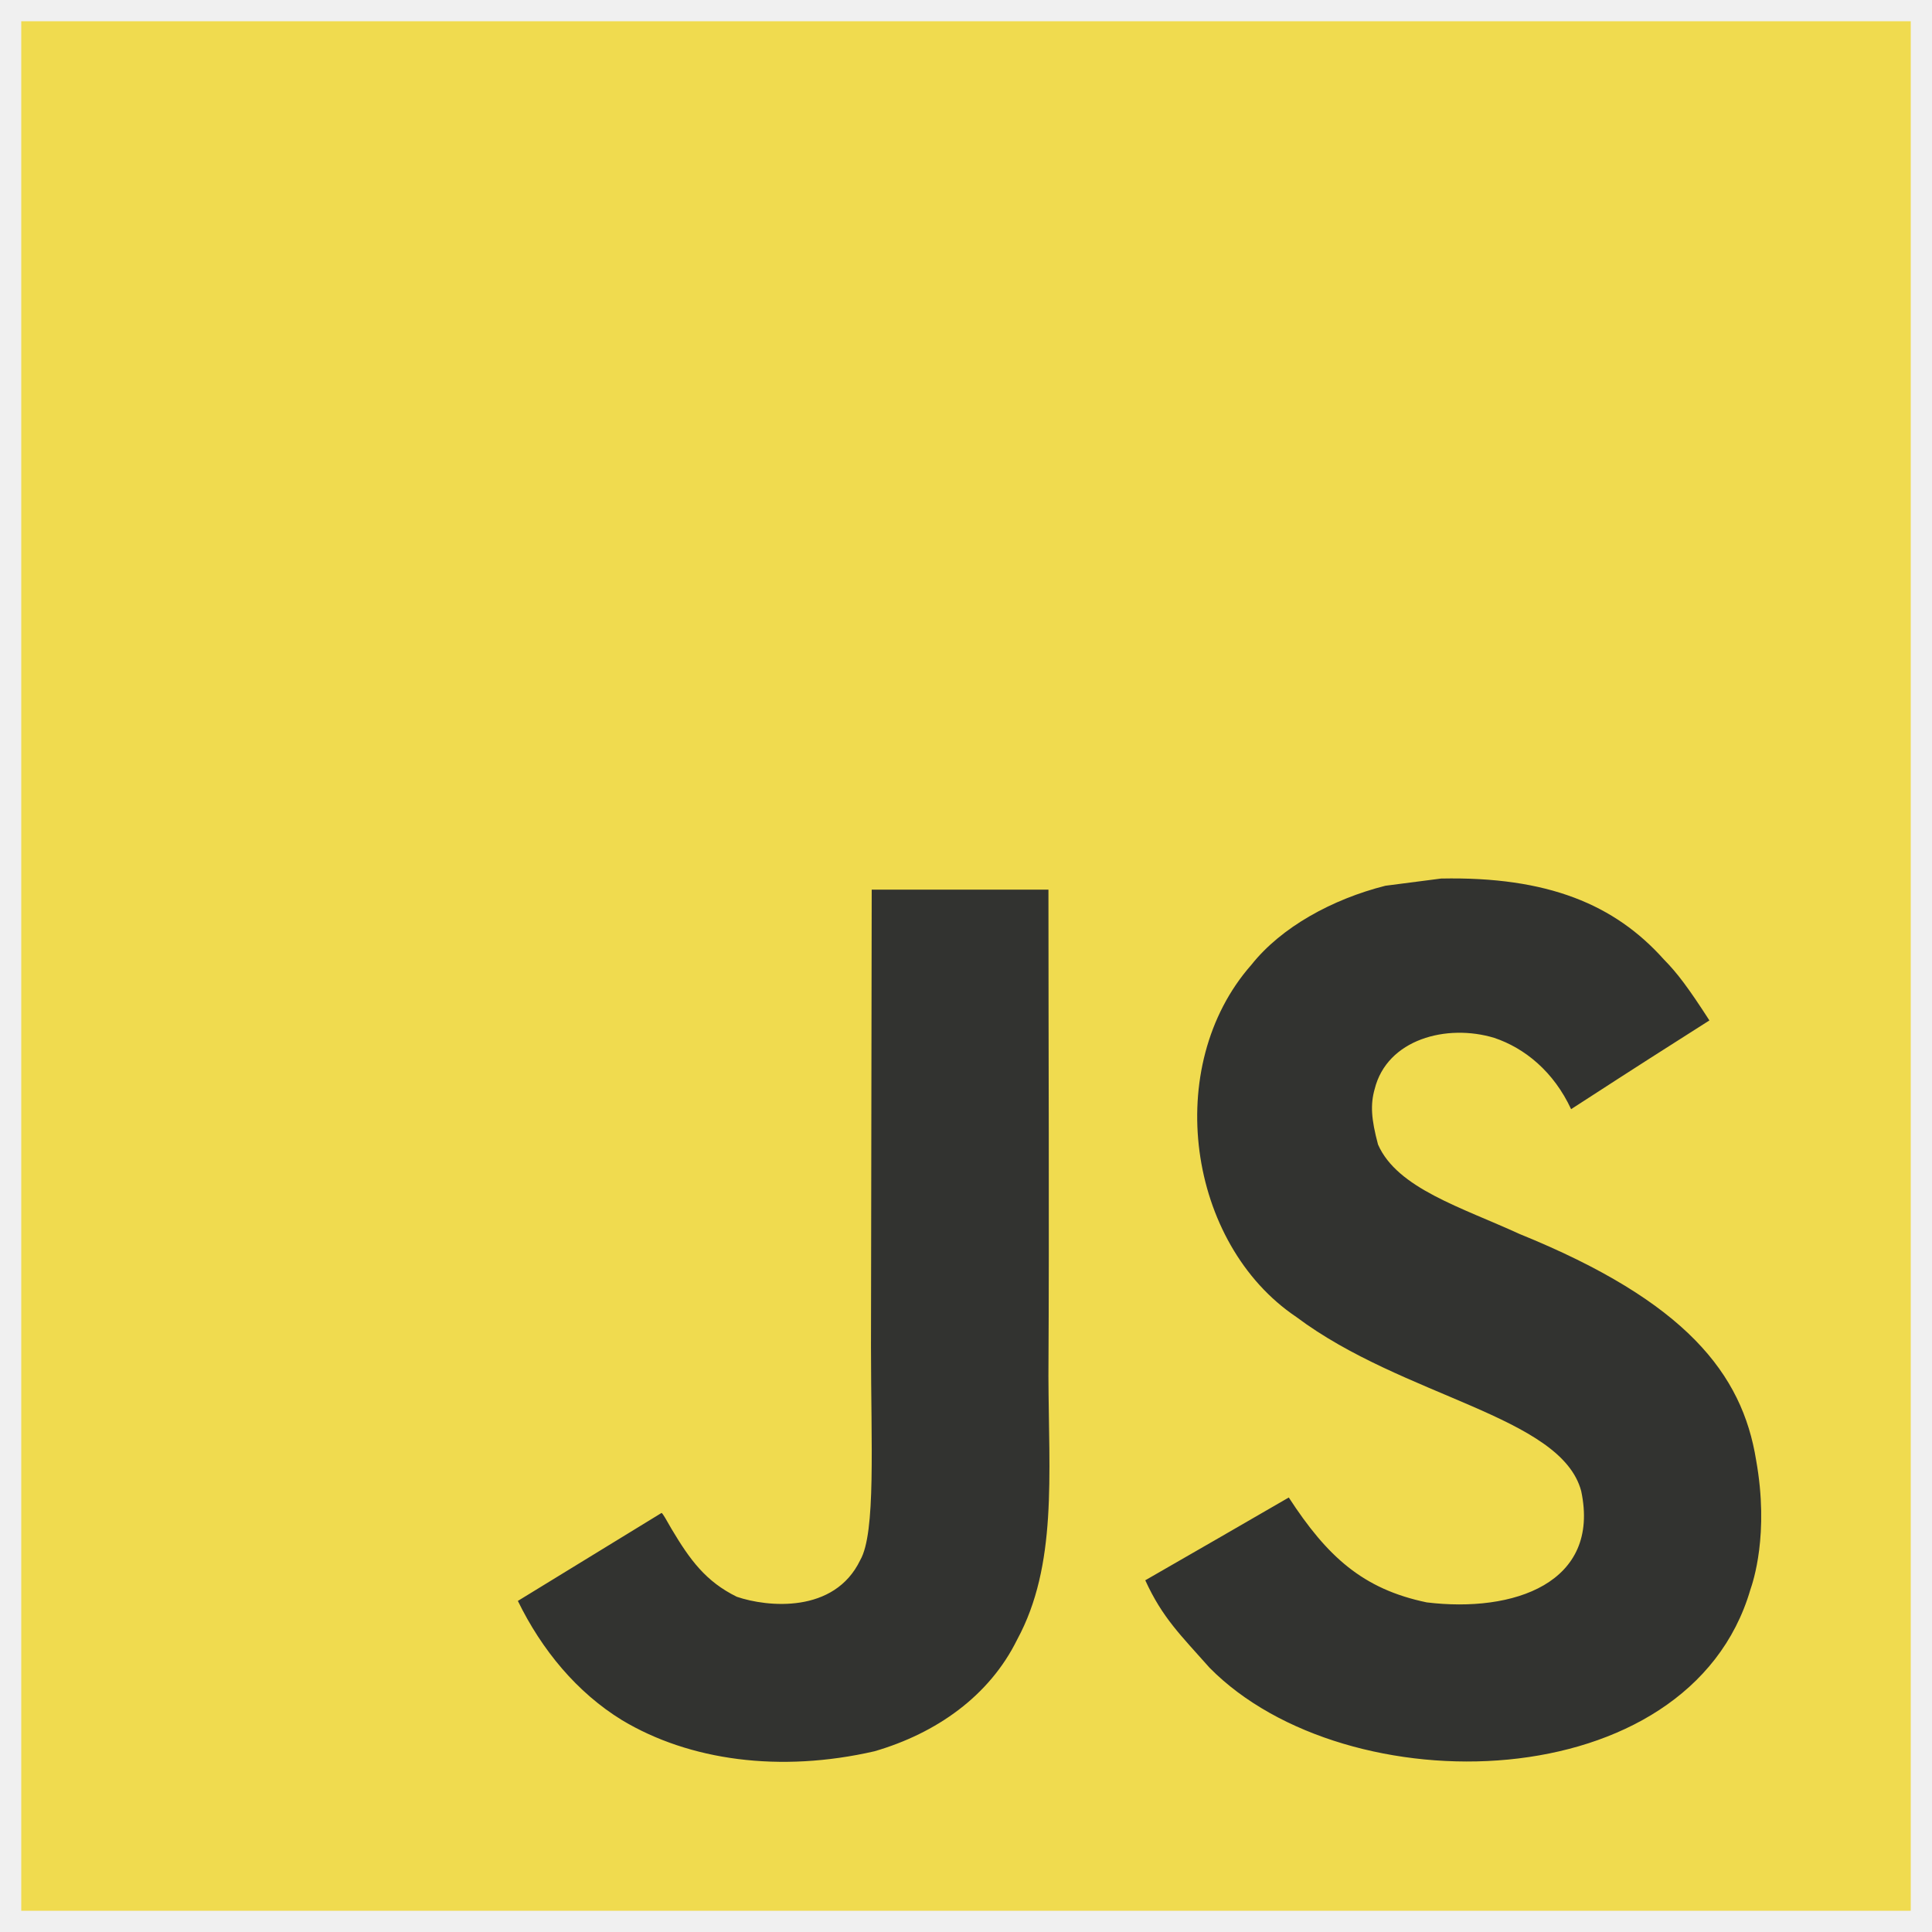
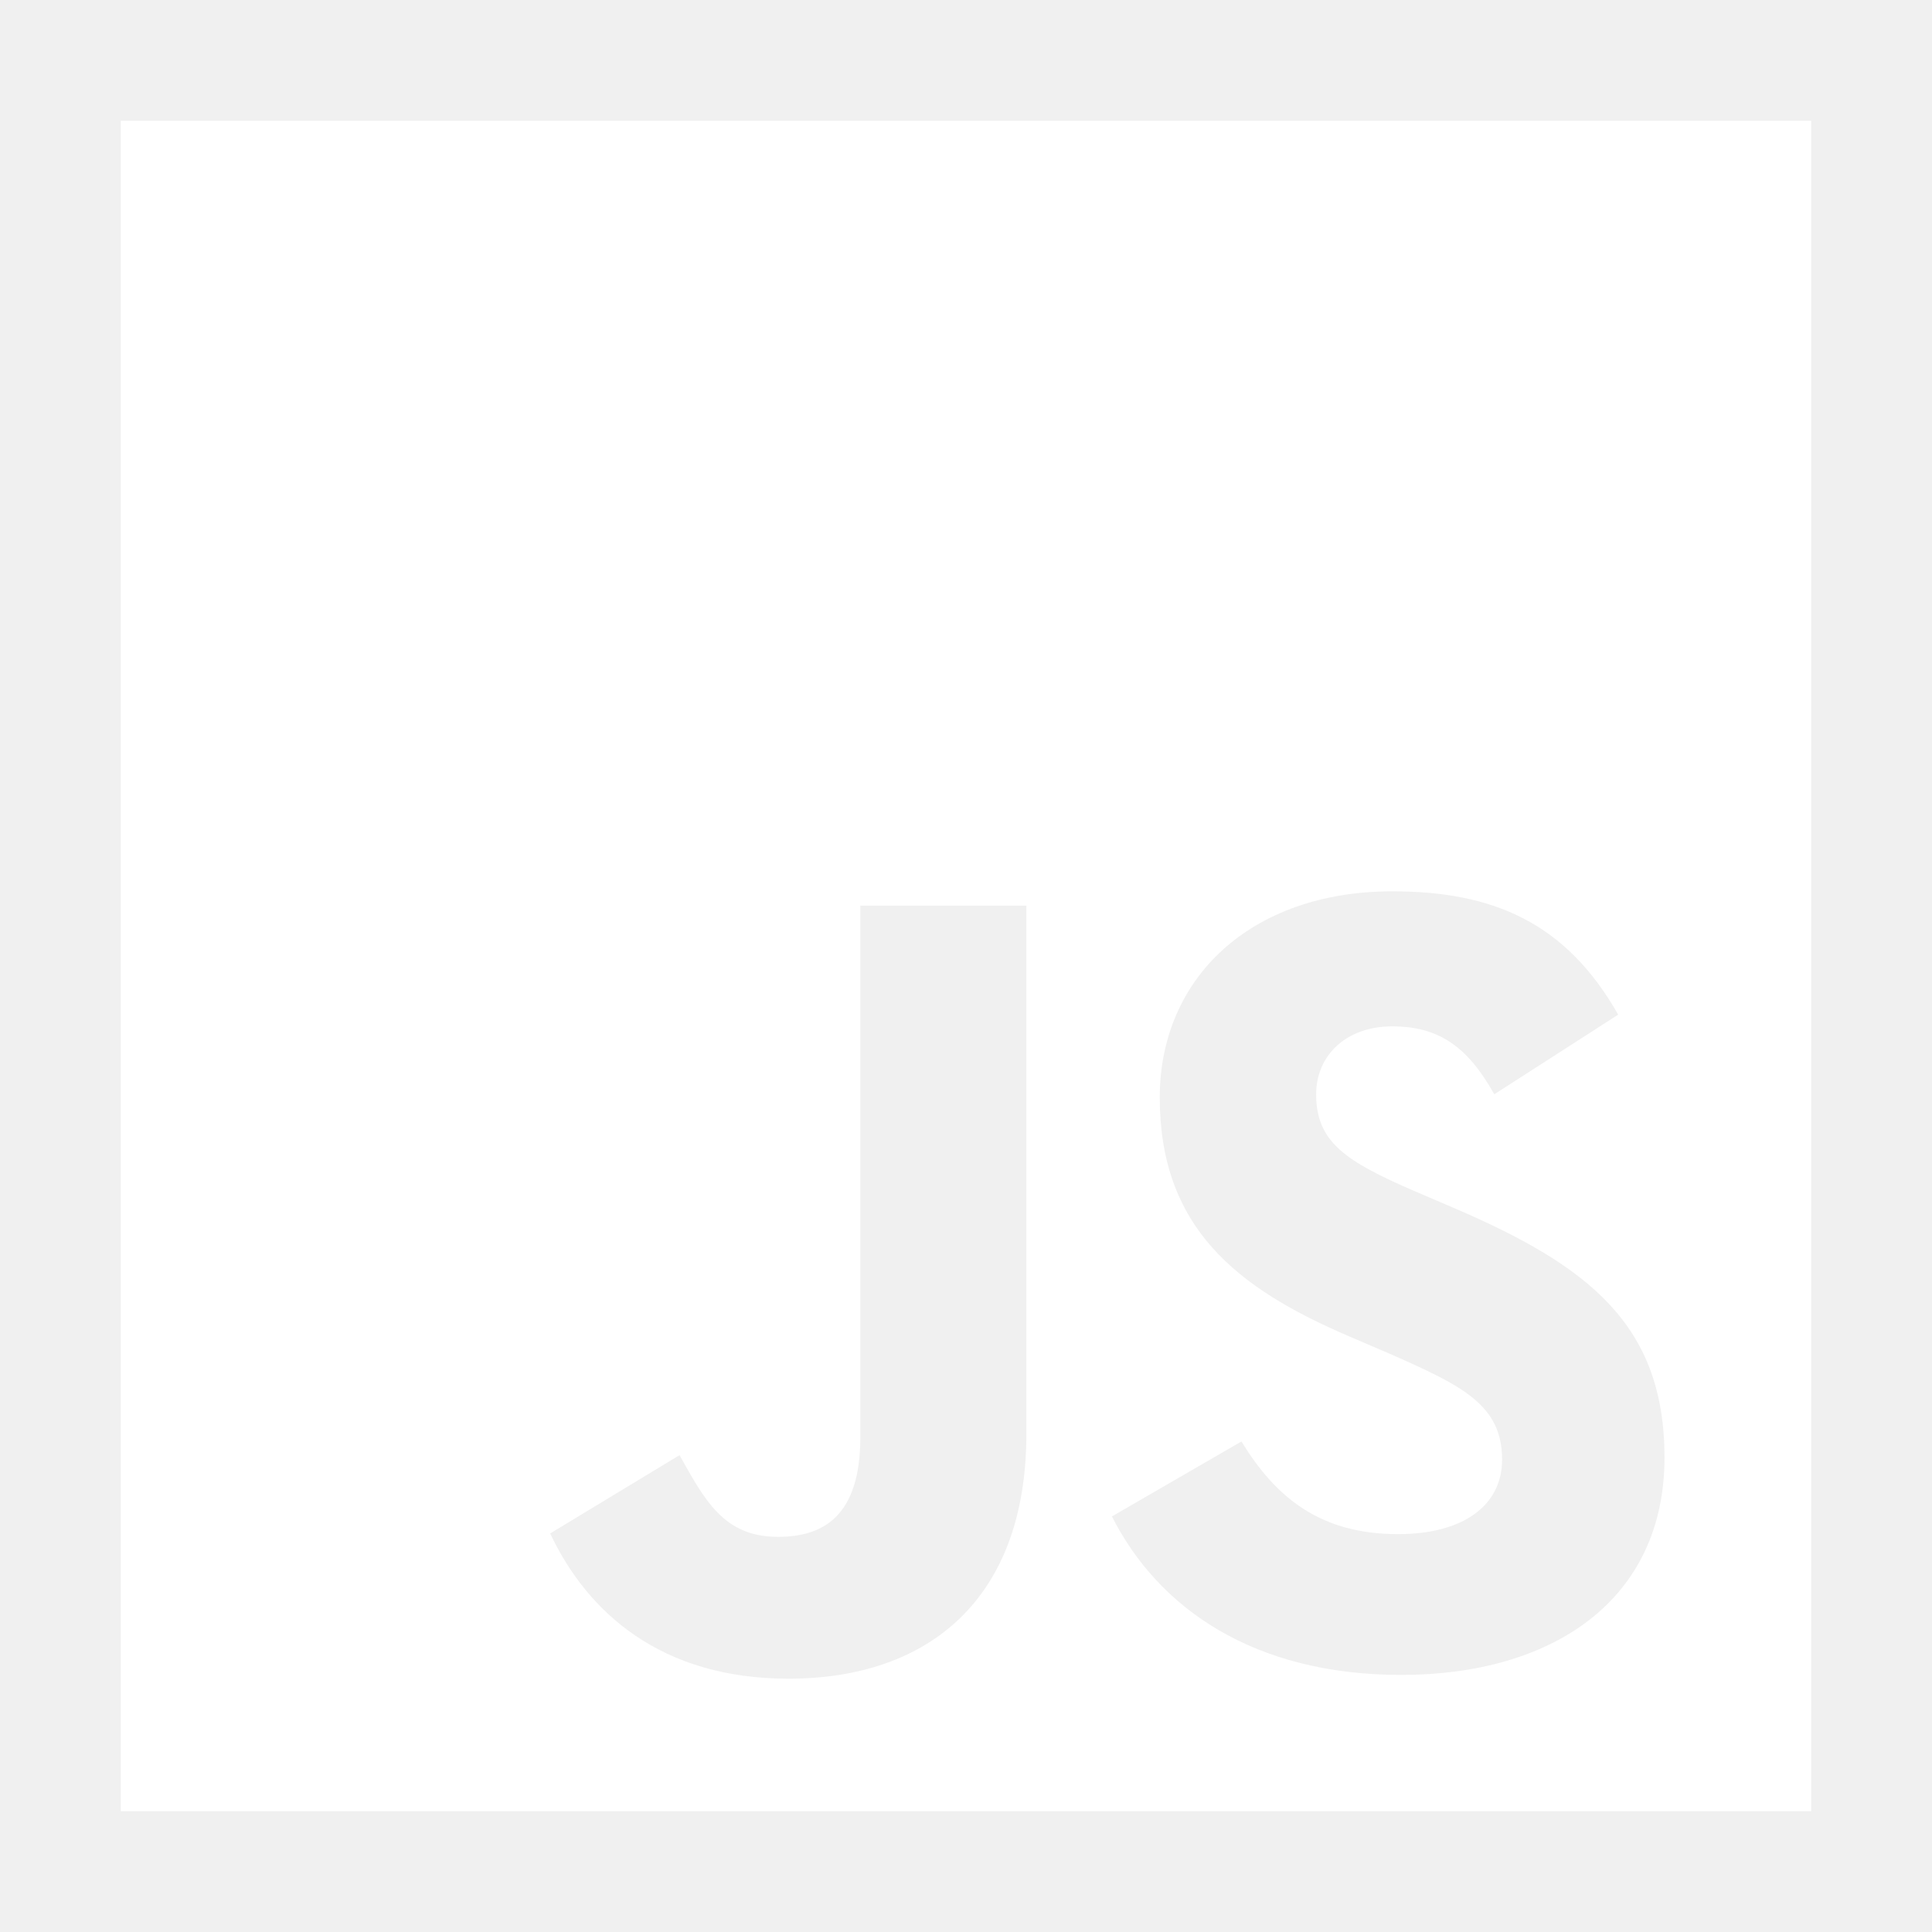
- <svg viewBox="0 0 128 128">
-   <path fill="#F0DB4F" d="M1.408 1.408h125.184v125.185H1.408z" />
-   <path fill="#323330" d="M116.347 96.736c-.917-5.711-4.641-10.508-15.672-14.981-3.832-1.761-8.104-3.022-9.377-5.926-.452-1.69-.512-2.642-.226-3.665.821-3.32 4.784-4.355 7.925-3.403 2.023.678 3.938 2.237 5.093 4.724 5.402-3.498 5.391-3.475 9.163-5.879-1.381-2.141-2.118-3.129-3.022-4.045-3.249-3.629-7.676-5.498-14.756-5.355l-3.688.477c-3.534.893-6.902 2.748-8.877 5.235-5.926 6.724-4.236 18.492 2.975 23.335 7.104 5.332 17.54 6.545 18.873 11.531 1.297 6.104-4.486 8.08-10.234 7.378-4.236-.881-6.592-3.034-9.139-6.949-4.688 2.713-4.688 2.713-9.508 5.485 1.143 2.499 2.344 3.63 4.26 5.795 9.068 9.198 31.76 8.746 35.83-5.176.165-.478 1.261-3.666.38-8.581zM69.462 58.943H57.753l-.048 30.272c0 6.438.333 12.34-.714 14.149-1.713 3.558-6.152 3.117-8.175 2.427-2.059-1.012-3.106-2.451-4.319-4.485-.333-.584-.583-1.036-.667-1.071l-9.52 5.83c1.583 3.249 3.915 6.069 6.902 7.901 4.462 2.678 10.459 3.499 16.731 2.059 4.082-1.189 7.604-3.652 9.448-7.401 2.666-4.915 2.094-10.864 2.07-17.444.06-10.735.001-21.468.001-32.237z" />
+ <svg xmlns="http://www.w3.org/2000/svg" fill="#FFFFFF" viewBox="0 0 512 512">
+   <g id="SVGRepo_bgCarrier" stroke-width="0" />
+   <g id="SVGRepo_tracerCarrier" stroke-linecap="round" stroke-linejoin="round" />
+   <g id="SVGRepo_iconCarrier">
+     <path d="M32,32V480H480V32ZM272,380c0,43.61-25.76,64.87-63.05,64.87-33.68,0-53.23-17.44-63.15-38.49h0l34.28-20.75c6.61,11.73,11.63,21.65,26.06,21.65,12,0,21.86-5.41,21.86-26.46V240h44Zm99.35,63.87c-39.09,0-64.35-17.64-76.68-42h0L329,382c9,14.74,20.75,24.56,41.5,24.56,17.44,0,27.57-7.72,27.57-19.75,0-14.43-10.43-19.54-29.68-28l-10.52-4.52c-30.38-12.92-50.52-29.16-50.52-63.45,0-31.57,24.05-54.63,61.64-54.63,26.77,0,46,8.32,59.85,32.68L396,290c-7.22-12.93-15-18-27.06-18-12.33,0-20.15,7.82-20.15,18,0,12.63,7.82,17.74,25.86,25.56l10.52,4.51c35.79,15.34,55.94,31,55.94,66.16C441.12,424.13,411.35,443.87,371.35,443.87Z" />
+   </g>
</svg>
